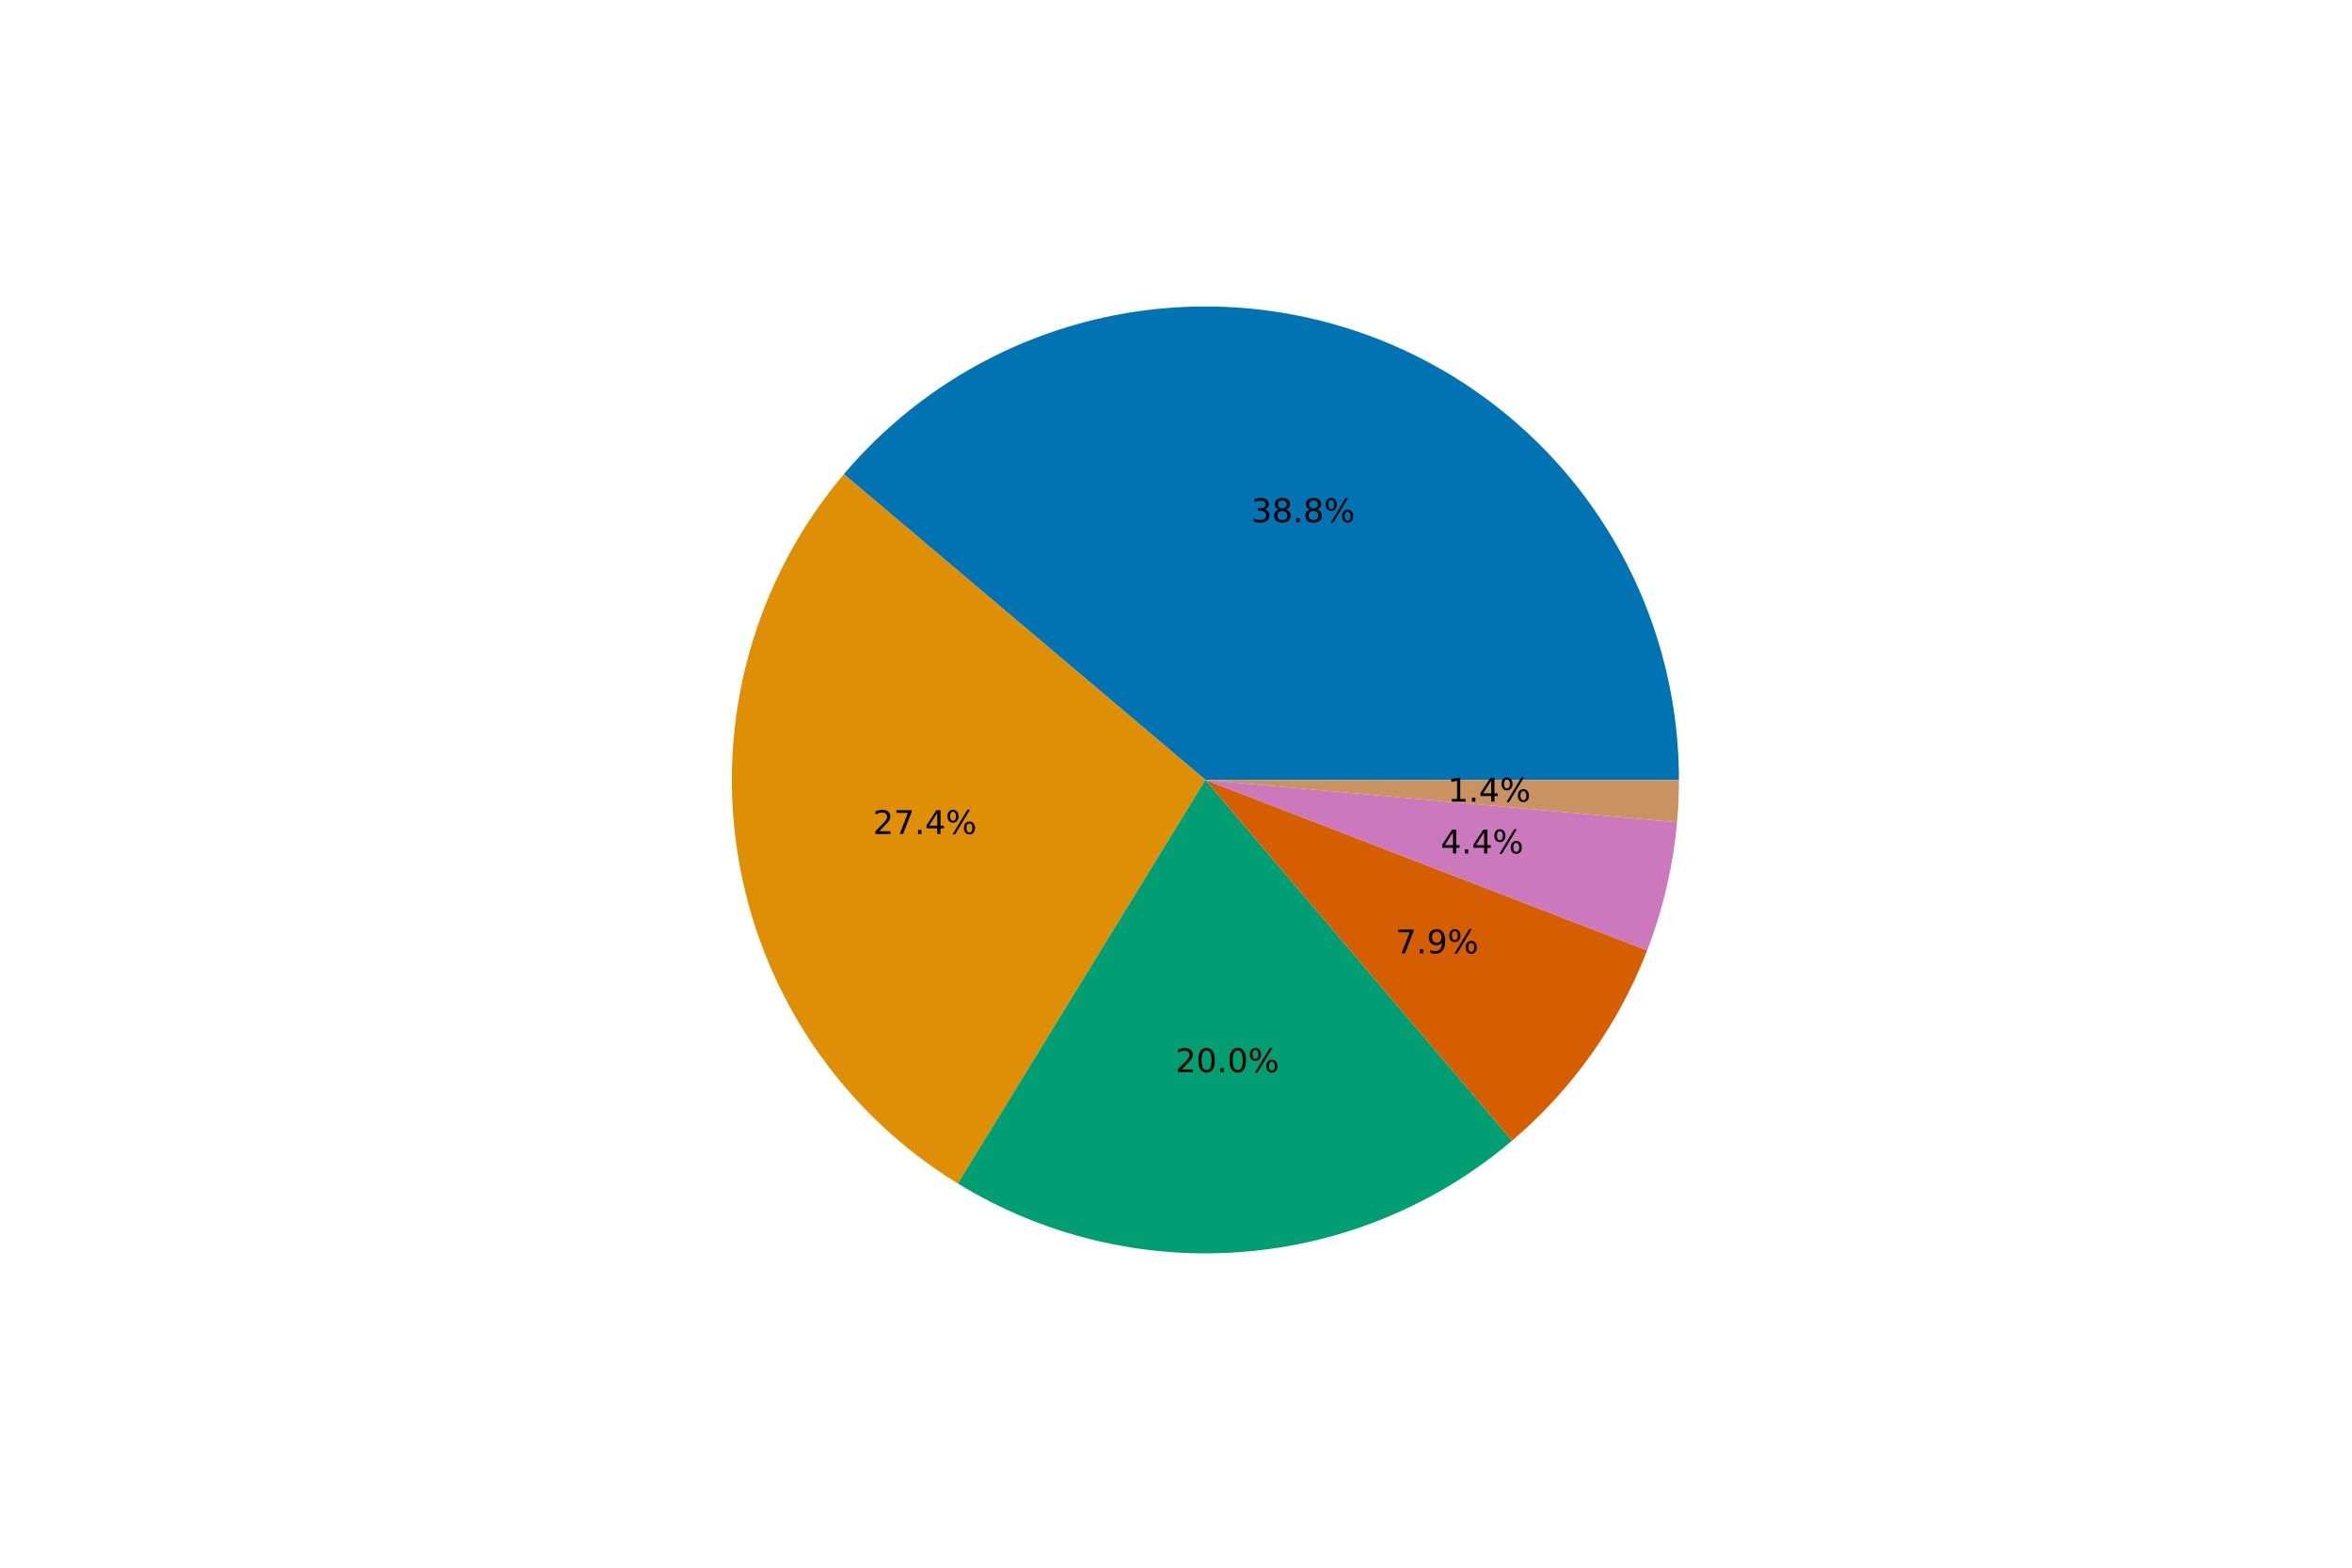
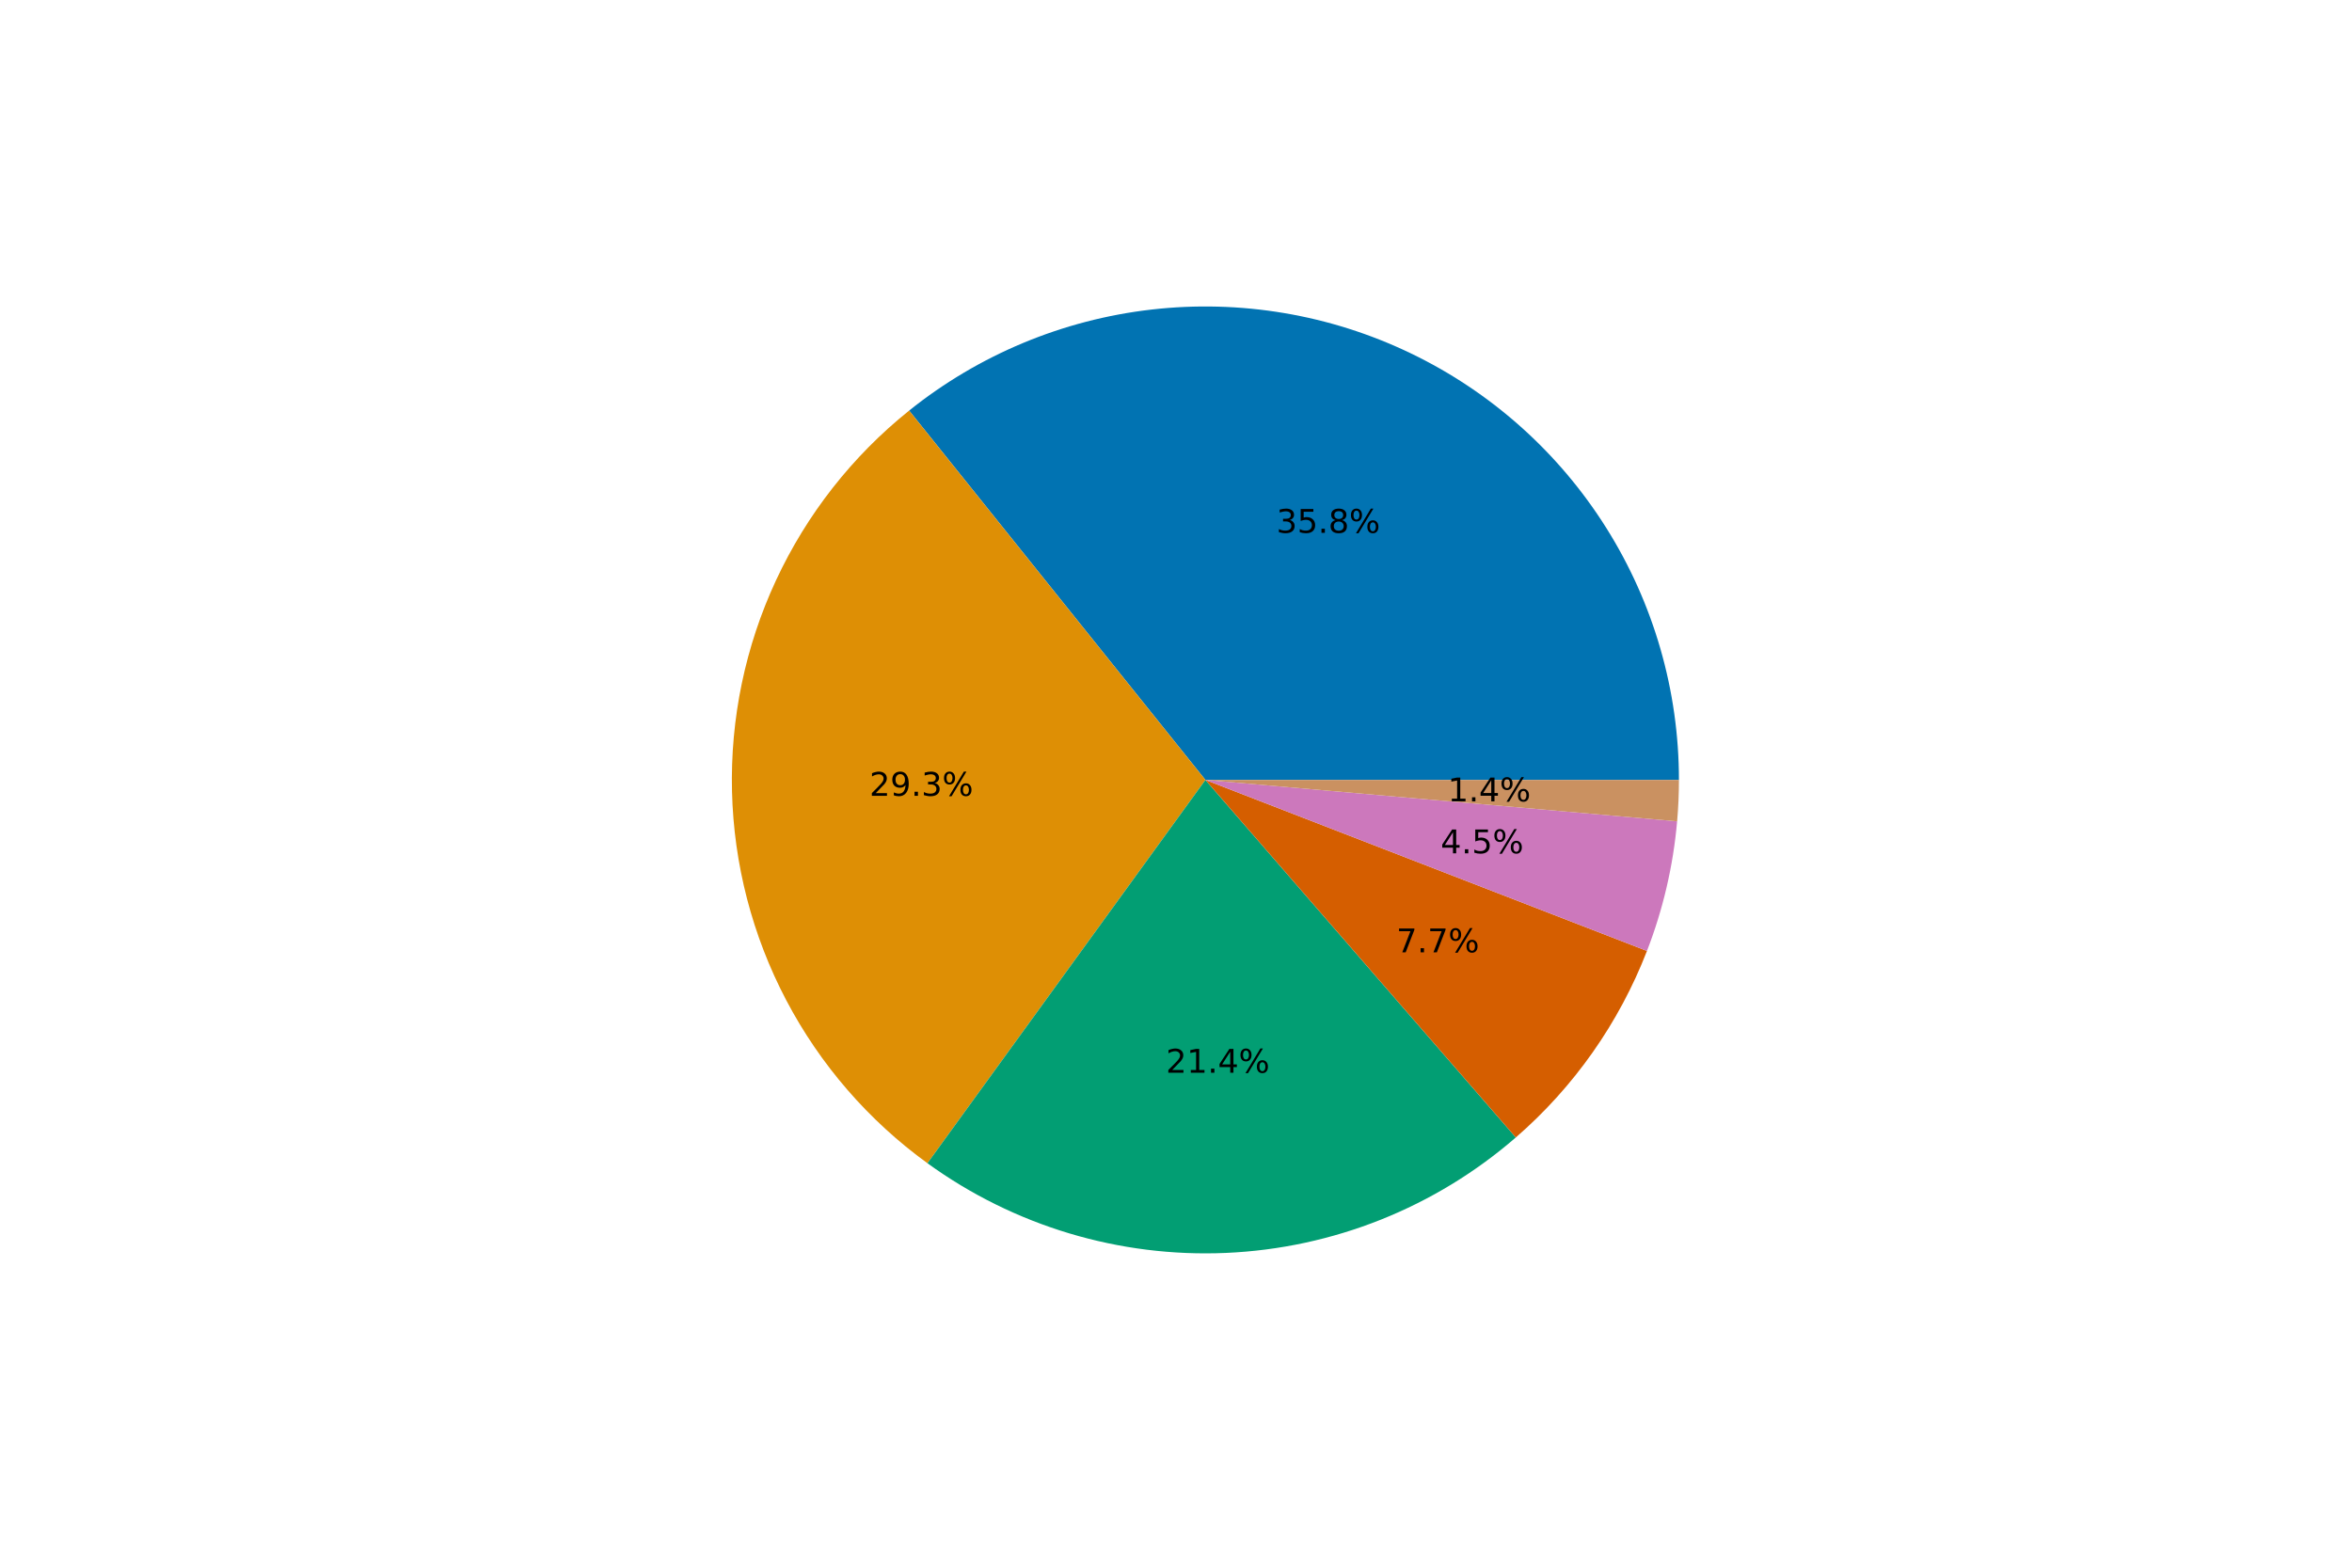
<svg xmlns="http://www.w3.org/2000/svg" height="288pt" version="1.1" viewBox="0 0 432 288" width="432pt">
  <defs>
    <style type="text/css">*{stroke-linecap:butt;stroke-linejoin:round;}</style>
  </defs>
  <g id="figure_1">
    <g id="patch_1">
      <path d="M 0 288  L 432 288  L 432 0  L 0 0  z " style="fill:none;" />
    </g>
    <g id="axes_1">
      <g id="patch_2">
-         <path d="M 308.376 143.28  C 308.376 125.462 302.901 108.067 292.695 93.462  C 282.489 78.856 268.037 67.734 251.306 61.607  C 234.574 55.481 216.357 54.641 199.133 59.203  C 181.909 63.764 166.495 73.51 154.99 87.115  L 221.4 143.28  L 308.376 143.28  z " style="fill:#0173b2;" />
+         <path d="M 308.376 143.28  C 308.376 126.889 303.743 110.827 295.013 96.955  C 286.282 83.082 273.806 71.956 259.029 64.865  C 244.251 57.774 227.766 55.002 211.482 56.871  C 195.198 58.741 179.769 65.175 166.983 75.43  L 221.4 143.28  L 308.376 143.28  z " style="fill:#0173b2;" />
      </g>
      <g id="patch_3">
-         <path d="M 154.99 87.115  C 146.896 96.685 140.966 107.893 137.606 119.968  C 134.247 132.044 133.537 144.703 135.526 157.078  C 137.514 169.454 142.154 181.254 149.127 191.669  C 156.1 202.084 165.243 210.869 175.927 217.422  L 221.4 143.28  L 154.99 87.115  z " style="fill:#de8f05;" />
+         <path d="M 166.983 75.43  C 156.543 83.803 148.176 94.473 142.533 106.608  C 136.891 118.742 134.124 132.017 134.45 145.395  C 134.775 158.773 138.184 171.897 144.409 183.743  C 150.635 195.589 159.511 205.839 170.345 213.695  L 221.4 143.28  L 166.983 75.43  z " style="fill:#de8f05;" />
      </g>
      <g id="patch_4">
-         <path d="M 175.927 217.422  C 191.557 227.008 209.825 231.411 228.105 229.997  C 246.386 228.584 263.76 221.425 277.73 209.55  L 221.4 143.28  L 175.927 217.422  z " style="fill:#029e73;" />
+         <path d="M 170.345 213.695  C 186.244 225.222 205.587 231.032 225.206 230.173  C 244.824 229.313 263.586 221.835 278.415 208.962  L 221.4 143.28  L 170.345 213.695  z " style="fill:#029e73;" />
      </g>
      <g id="patch_5">
-         <path d="M 277.73 209.55  C 283.236 204.87 288.137 199.522 292.321 193.629  C 296.504 187.737 299.937 181.346 302.539 174.604  L 221.4 143.28  L 277.73 209.55  z " style="fill:#d55e00;" />
+         <path d="M 278.415 208.962  C 283.745 204.335 288.493 199.076 292.552 193.302  C 296.611 187.528 299.953 181.281 302.503 174.699  L 221.4 143.28  L 278.415 208.962  z " style="fill:#d55e00;" />
      </g>
      <g id="patch_6">
-         <path d="M 302.539 174.604  C 303.996 170.832 305.187 166.963 306.105 163.026  C 307.023 159.088 307.665 155.091 308.027 151.064  L 221.4 143.28  L 302.539 174.604  z " style="fill:#cc78bc;" />
+         <path d="M 302.503 174.699  C 303.98 170.885 305.187 166.971 306.114 162.987  C 307.041 159.003 307.685 154.959 308.043 150.884  L 221.4 143.28  L 302.503 174.699  z " style="fill:#cc78bc;" />
      </g>
      <g id="patch_7">
-         <path d="M 308.027 151.064  C 308.143 149.77 308.231 148.474 308.289 147.176  C 308.347 145.878 308.376 144.579 308.376 143.28  L 221.4 143.28  L 308.027 151.064  z " style="fill:#ca9161;" />
+         <path d="M 308.043 150.884  C 308.154 149.62 308.237 148.353 308.293 147.086  C 308.348 145.818 308.376 144.549 308.376 143.28  L 221.4 143.28  L 308.043 150.884  z " style="fill:#ca9161;" />
      </g>
      <g id="matplotlib.axis_1" />
      <g id="matplotlib.axis_2" />
      <g id="text_1">
-         <text style="font-family:DejaVu Sans;font-size:6px;font-stretch:normal;font-style:normal;font-weight:normal;text-anchor:middle;" transform="rotate(-0, 239.3434, 95.93185)" x="239.343" y="95.932">38.8%</text>
+         <text style="font-family:DejaVu Sans;font-size:6px;font-stretch:normal;font-style:normal;font-weight:normal;text-anchor:middle;" transform="rotate(-0, 243.9771, 97.88661)" x="243.977" y="97.887">35.8%</text>
      </g>
      <g id="text_2">
-         <text style="font-family:DejaVu Sans;font-size:6px;font-stretch:normal;font-style:normal;font-weight:normal;text-anchor:middle;" transform="rotate(-0, 169.8753, 153.2147)" x="169.875" y="153.215">27.4%</text>
+         <text style="font-family:DejaVu Sans;font-size:6px;font-stretch:normal;font-style:normal;font-weight:normal;text-anchor:middle;" transform="rotate(-0, 169.2298, 146.2044)" x="169.23" y="146.204">29.3%</text>
      </g>
      <g id="text_3">
-         <text style="font-family:DejaVu Sans;font-size:6px;font-stretch:normal;font-style:normal;font-weight:normal;text-anchor:middle;" transform="rotate(-0, 225.4232, 196.9659)" x="225.423" y="196.966">20.0%</text>
+         <text style="font-family:DejaVu Sans;font-size:6px;font-stretch:normal;font-style:normal;font-weight:normal;text-anchor:middle;" transform="rotate(-0, 223.6833, 197.0712)" x="223.683" y="197.071">21.4%</text>
      </g>
      <g id="text_4">
-         <text style="font-family:DejaVu Sans;font-size:6px;font-stretch:normal;font-style:normal;font-weight:normal;text-anchor:middle;" transform="rotate(-0, 263.9525, 175.1453)" x="263.952" y="175.145">7.9%</text>
+         <text style="font-family:DejaVu Sans;font-size:6px;font-stretch:normal;font-style:normal;font-weight:normal;text-anchor:middle;" transform="rotate(-0, 264.0913, 174.9488)" x="264.091" y="174.949">7.7%</text>
      </g>
      <g id="text_5">
-         <text style="font-family:DejaVu Sans;font-size:6px;font-stretch:normal;font-style:normal;font-weight:normal;text-anchor:middle;" transform="rotate(-0, 272.223, 156.7831)" x="272.223" y="156.783">4.4%</text>
+         <text style="font-family:DejaVu Sans;font-size:6px;font-stretch:normal;font-style:normal;font-weight:normal;text-anchor:middle;" transform="rotate(-0, 272.2284, 156.76)" x="272.228" y="156.76">4.5%</text>
      </g>
      <g id="text_6">
-         <text style="font-family:DejaVu Sans;font-size:6px;font-stretch:normal;font-style:normal;font-weight:normal;text-anchor:middle;" transform="rotate(-0, 273.5332, 147.2732)" x="273.533" y="147.273">1.4%</text>
+         <text style="font-family:DejaVu Sans;font-size:6px;font-stretch:normal;font-style:normal;font-weight:normal;text-anchor:middle;" transform="rotate(-0, 273.5356, 147.219)" x="273.536" y="147.219">1.4%</text>
      </g>
    </g>
  </g>
</svg>
